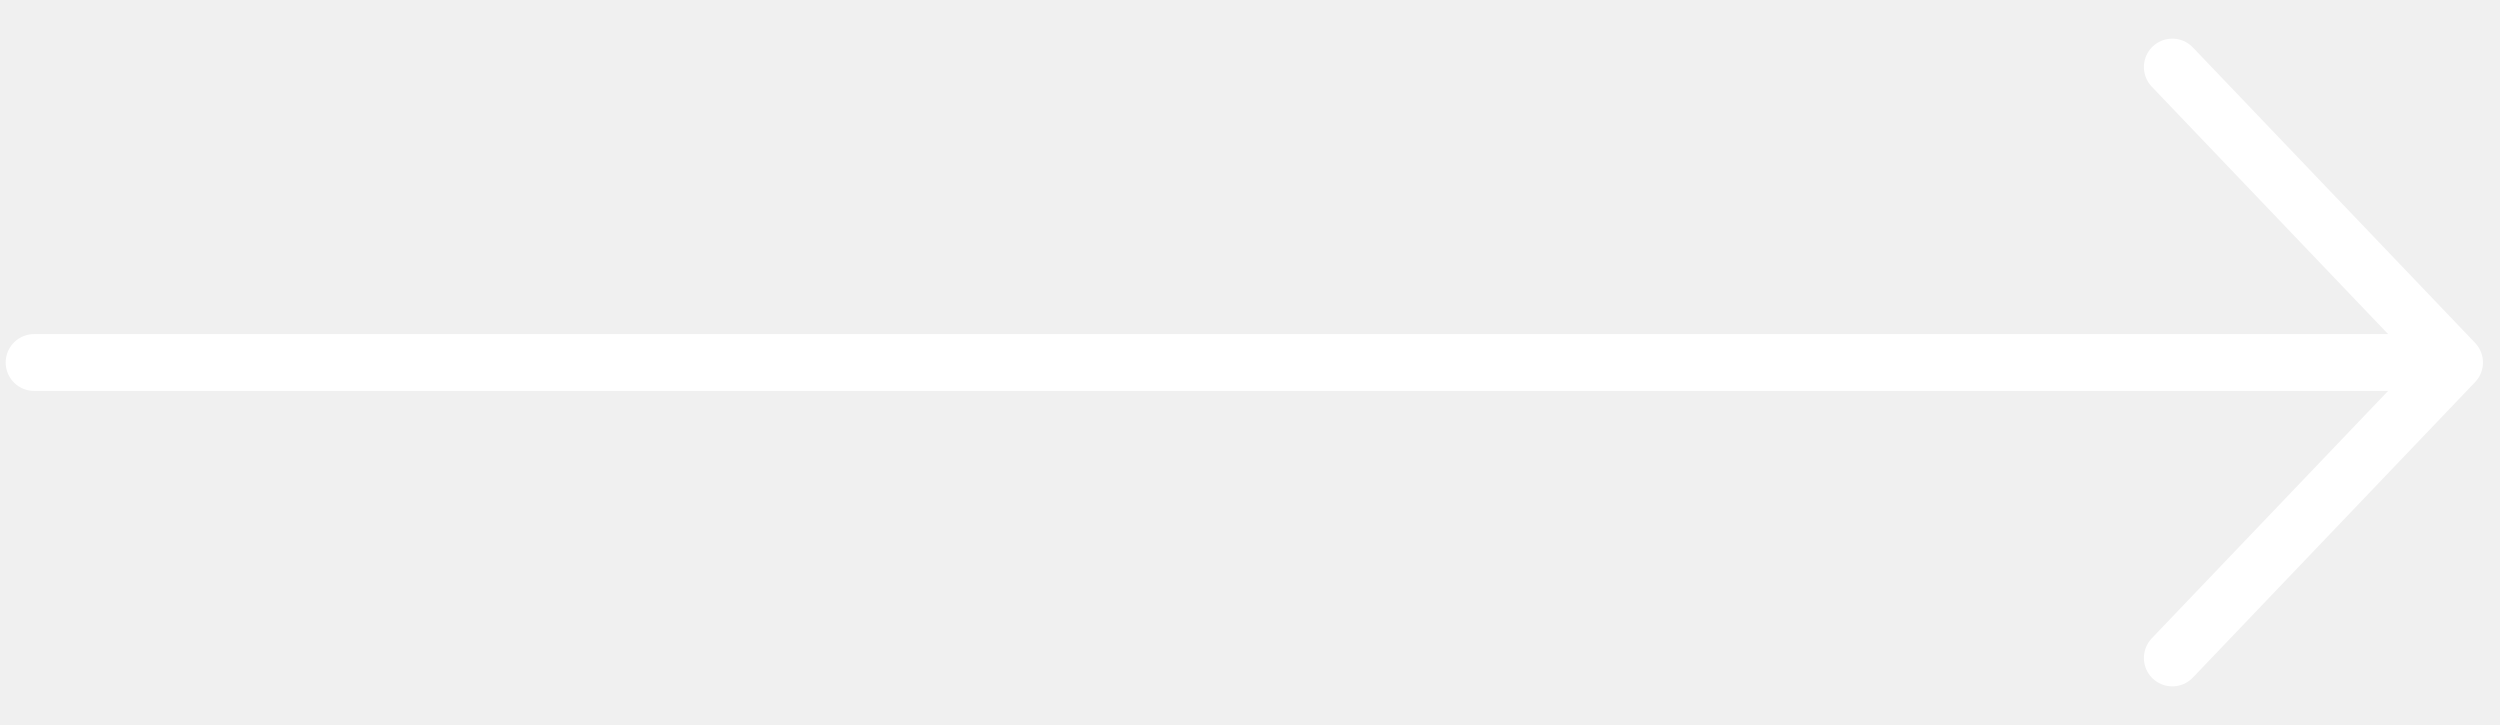
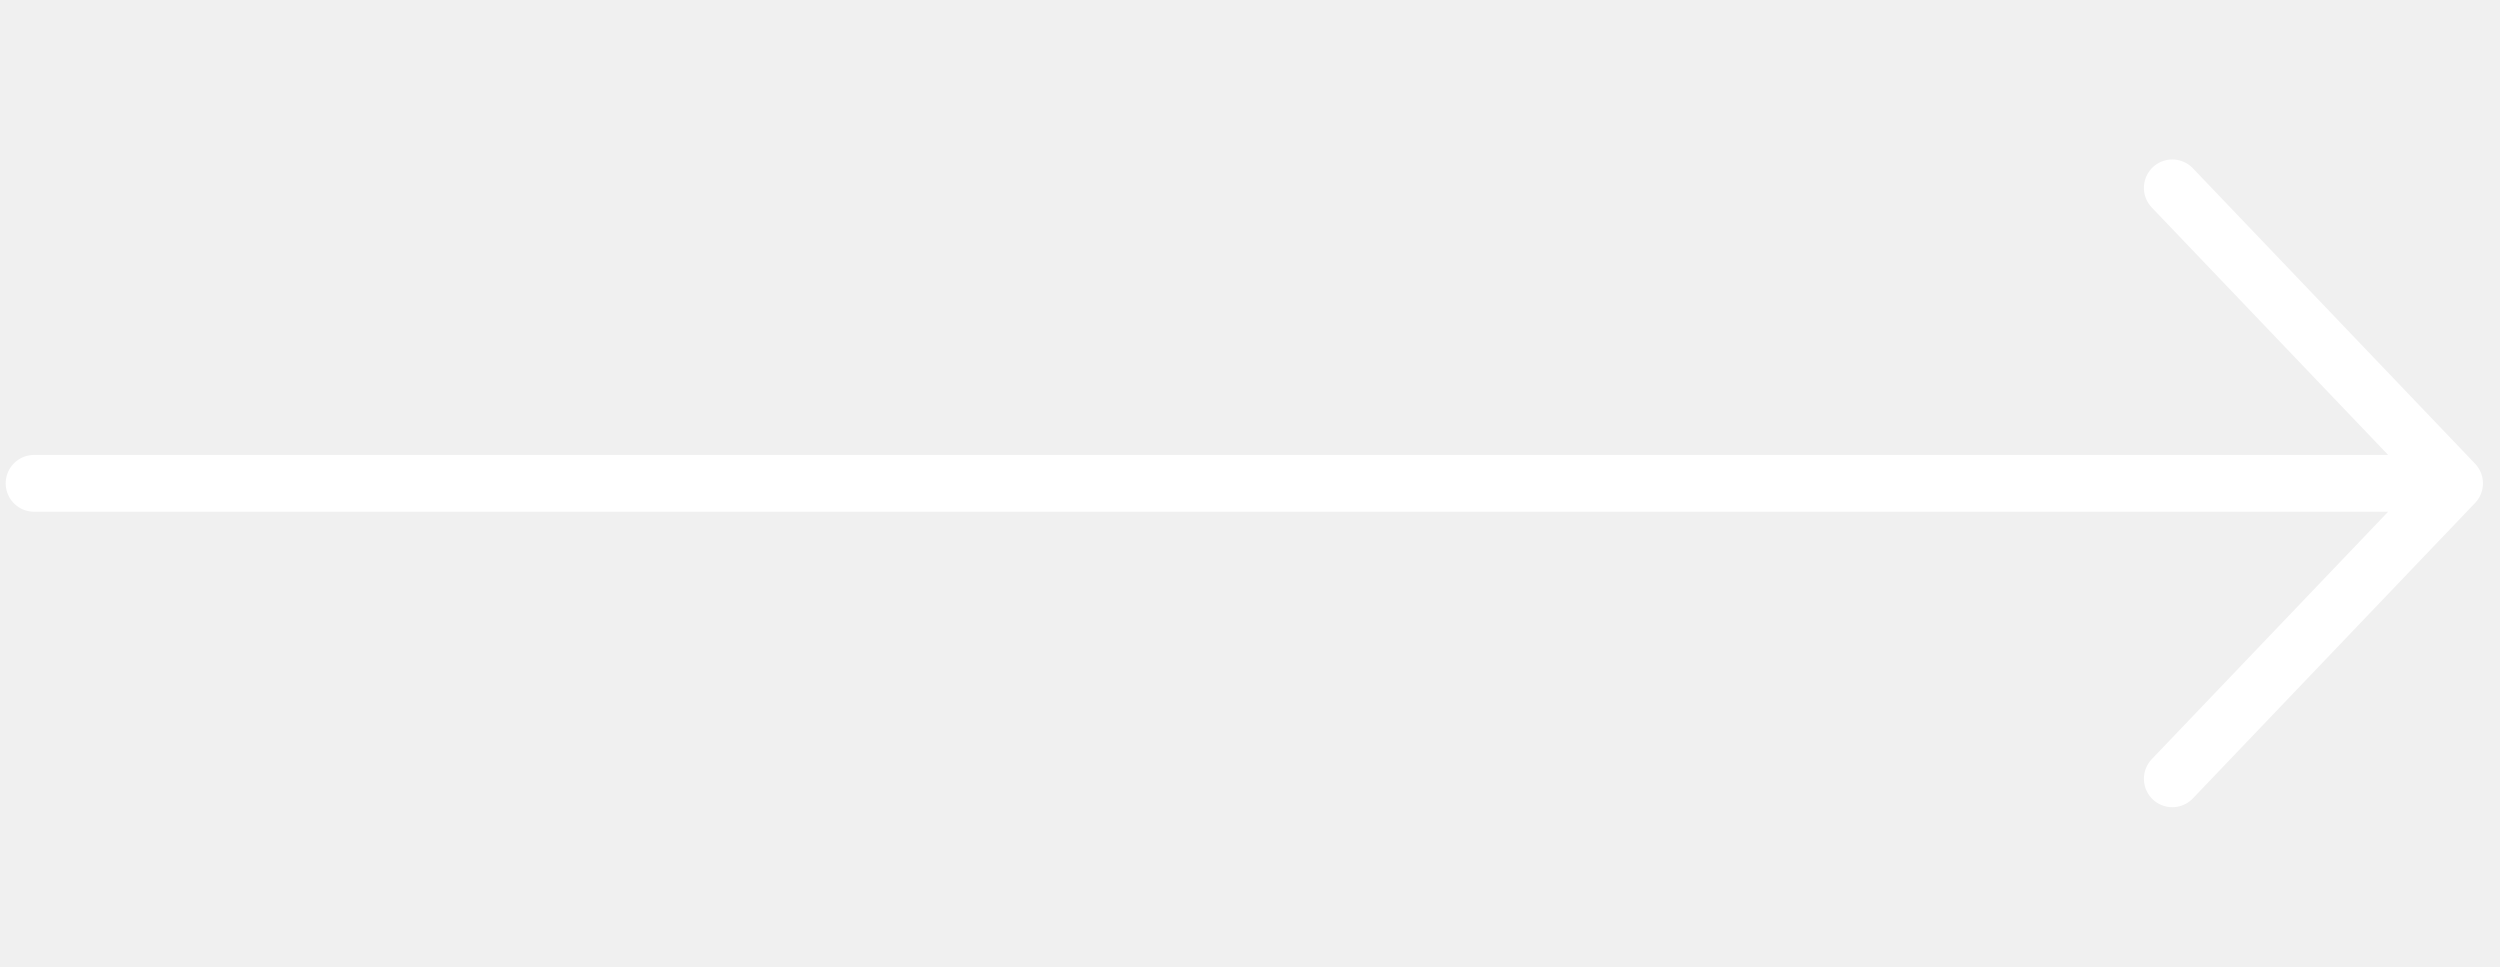
- <svg xmlns="http://www.w3.org/2000/svg" width="200" height="58" viewBox="0 0 220 58" fill="none">
+ <svg xmlns="http://www.w3.org/2000/svg" width="150" height="58" viewBox="0 0 220 58" fill="none">
  <path d="M3 29H216M216 29L191.163 55M216 29L191.163 3" stroke="white" stroke-width="5" stroke-linecap="round" />
</svg>
